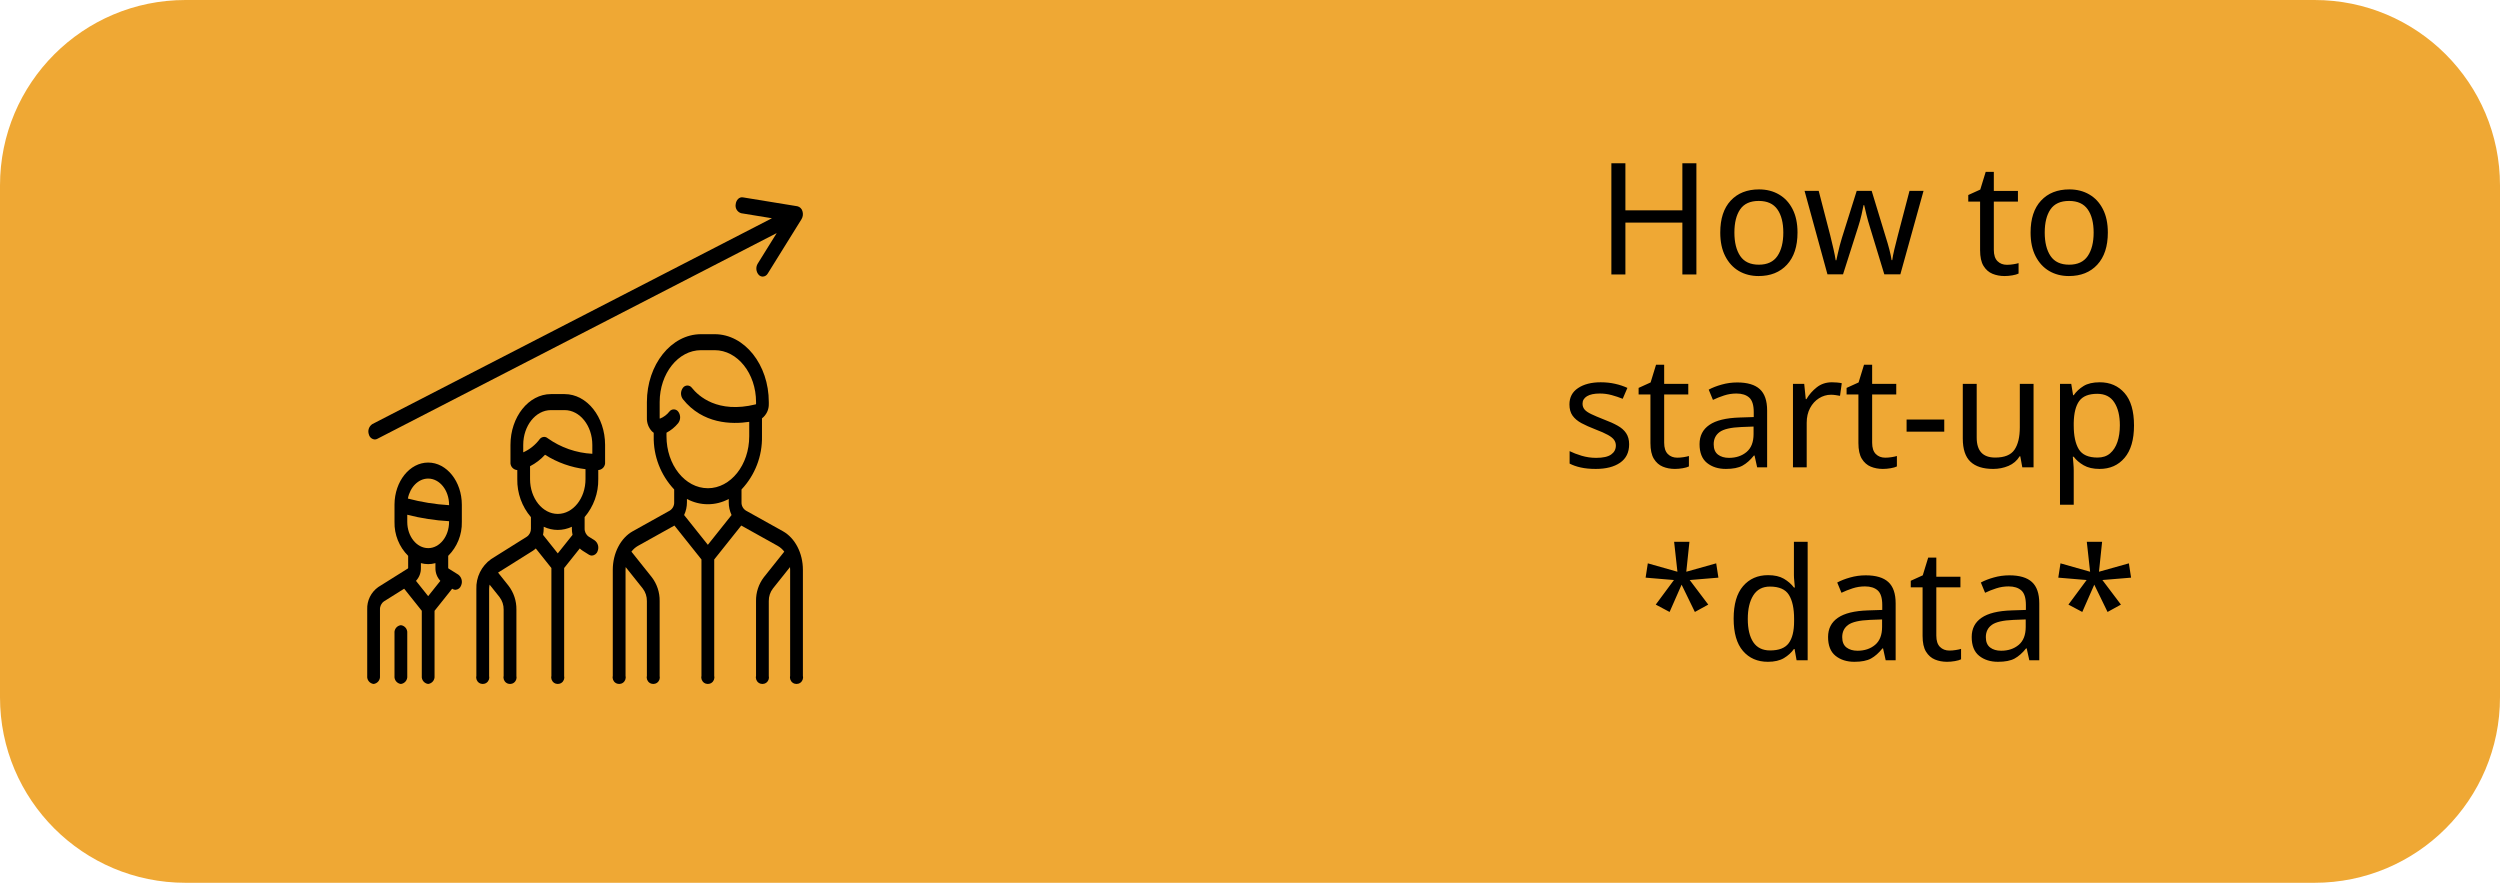
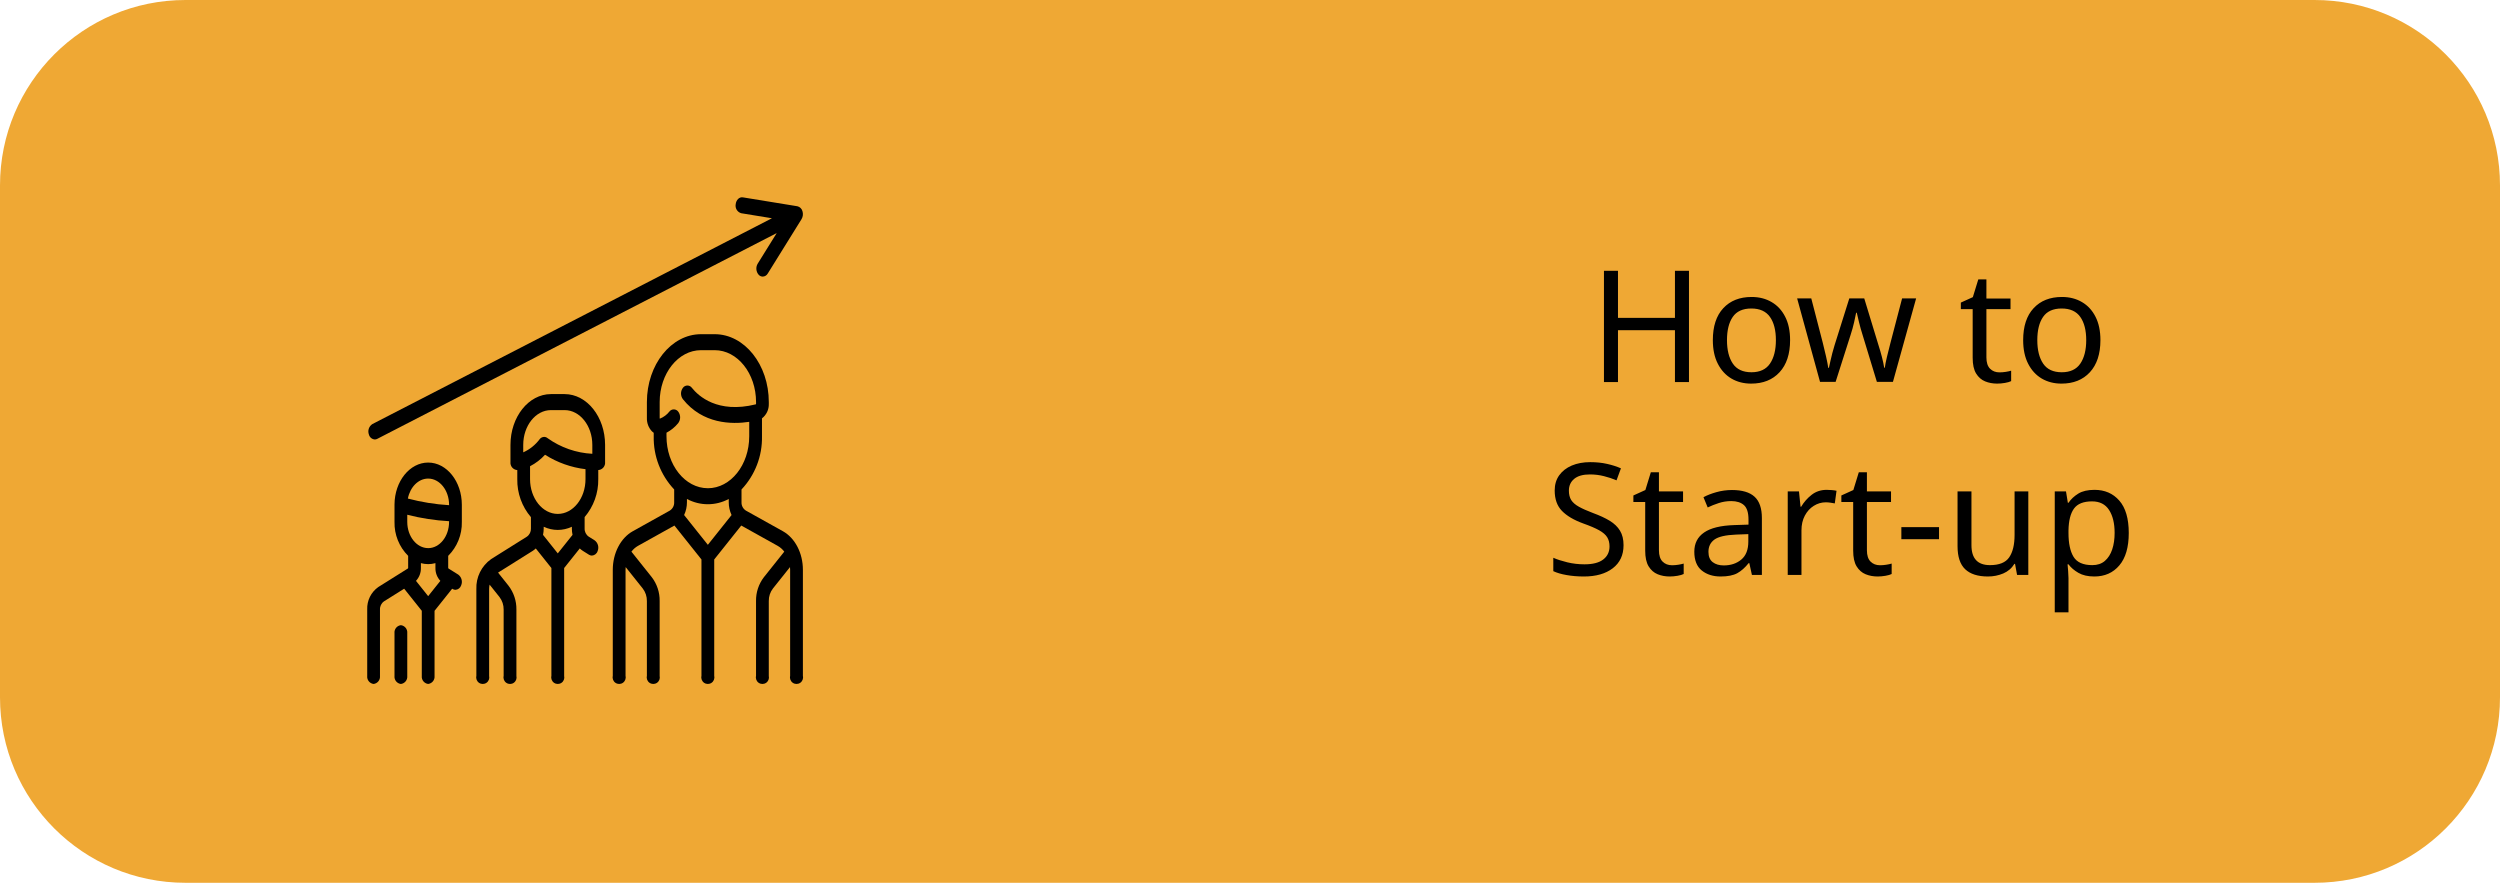
<svg xmlns="http://www.w3.org/2000/svg" width="674" height="238" viewBox="0 0 674 238">
  <g id="im6" transform="translate(-2038 -2784)">
    <g id="im6-2" data-name="im6">
      <g id="Group_176" data-name="Group 176">
        <path id="Path_274" data-name="Path 274" d="M50,0H624a50,50,0,0,1,50,50V188a50,50,0,0,1-50,50H50A50,50,0,0,1,0,188V50A50,50,0,0,1,50,0Z" transform="translate(2038 2784)" fill="#efa834" />
-         <text id="How_to_start-up_data_" data-name="How to start-up *data*" transform="translate(2419 2817)" font-size="42" font-family="Montserrat-Regular, Montserrat">
+         <text id="How_to_Start-up_" data-name="How to Start-up " transform="translate(2417 2846)" font-size="42" font-family="Montserrat-Regular, Montserrat">
          <tspan x="49.346" y="41">How to </tspan>
-           <tspan x="39.98" y="93">start-up</tspan>
-           <tspan x="60.938" y="145">*data*</tspan>
+           <tspan x="37.628" y="93">Start-up</tspan>
        </text>
        <g id="career" transform="translate(2137 2809.126)">
          <g id="Group_78" data-name="Group 78" transform="translate(66.208 64.972)">
            <g id="Group_77" data-name="Group 77">
              <path id="Path_239" data-name="Path 239" d="M334.448,209.441l-10-5.575a2.548,2.548,0,0,1-1.163-2.244v-3.444a20.282,20.282,0,0,0,5.518-14.322v-4.849a4.749,4.749,0,0,0,1.839-3.91v-.471c0-10.1-6.547-18.31-14.595-18.31H312.37c-8.048,0-14.595,8.214-14.595,18.31v4.27a5.035,5.035,0,0,0,1.373,3.627,3.407,3.407,0,0,0,.466.379v.953a20.282,20.282,0,0,0,5.517,14.321v3.445a2.549,2.549,0,0,1-1.162,2.244l-10,5.575c-3.275,1.826-5.391,5.911-5.391,10.406v28.611a1.765,1.765,0,1,0,3.441,0V219.847c0-.25.014-.5.035-.743l4.607,5.78a5.4,5.4,0,0,1,1.112,3.368v20.205a1.765,1.765,0,1,0,3.441,0V228.253a10.3,10.3,0,0,0-2.12-6.421l-5.493-6.891a5.819,5.819,0,0,1,1.764-1.555l9.83-5.481,7.29,9.146v31.407a1.765,1.765,0,1,0,3.441,0V217.051l7.29-9.146,9.83,5.481a5.818,5.818,0,0,1,1.764,1.555l-5.493,6.891a10.3,10.3,0,0,0-2.12,6.421v20.205a1.765,1.765,0,1,0,3.441,0V228.253a5.4,5.4,0,0,1,1.112-3.368l4.607-5.78c.021.245.035.492.035.742v28.611a1.765,1.765,0,1,0,3.441,0V219.847C339.839,215.352,337.723,211.267,334.448,209.441ZM314.21,213.1l-6.4-8.025a8.1,8.1,0,0,0,.761-3.457v-.878a11.884,11.884,0,0,0,11.271,0v.878a8.1,8.1,0,0,0,.761,3.457Zm0-15.257c-6.15,0-11.153-6.277-11.153-13.992v-.971a10.25,10.25,0,0,0,3.125-2.545,2.562,2.562,0,0,0,.1-3.05,1.488,1.488,0,0,0-2.432-.122,6.069,6.069,0,0,1-2.555,1.914.229.229,0,0,1-.046.011.536.536,0,0,1-.029-.2v-4.27c0-7.715,5-13.992,11.153-13.992h3.678c6.15,0,11.153,6.277,11.153,13.992v.471a.14.14,0,0,1-.078.142c-10.3,2.553-15.472-2.259-17.216-4.446a1.487,1.487,0,0,0-2.433,0,2.563,2.563,0,0,0,0,3.053c5.343,6.7,13.14,6.824,17.887,6.109v3.9C325.363,191.57,320.359,197.847,314.209,197.847Z" transform="translate(-288.58 -156.317)" />
            </g>
          </g>
          <g id="Group_80" data-name="Group 80" transform="translate(29.426 81.122)">
            <g id="Group_79" data-name="Group 79">
              <path id="Path_240" data-name="Path 240" d="M152.049,212.429h-3.678c-6.019,0-10.916,6.144-10.916,13.7v4.614a1.977,1.977,0,0,0,1.721,2.159c.014,0,.056,0,.118,0v2.46a15.361,15.361,0,0,0,3.678,10.239v3.059a2.565,2.565,0,0,1-1.082,2.2l-9.63,6.04a9.483,9.483,0,0,0-4,8.122V288.42a1.765,1.765,0,1,0,3.441,0V265.011a5.972,5.972,0,0,1,.126-1.216l2.677,3.359a5.4,5.4,0,0,1,1.112,3.368v17.9a1.765,1.765,0,1,0,3.441,0v-17.9a10.3,10.3,0,0,0-2.12-6.421l-2.826-3.546,9.318-5.845a5.458,5.458,0,0,0,.853-.668l4.207,5.278v29.1a1.765,1.765,0,1,0,3.441,0v-29.1l4.207-5.278a5.429,5.429,0,0,0,.853.668l1.645,1.032a1.435,1.435,0,0,0,.768.228,1.725,1.725,0,0,0,1.54-1.194,2.439,2.439,0,0,0-.77-2.9l-1.644-1.032a2.565,2.565,0,0,1-1.082-2.2v-3.059a15.362,15.362,0,0,0,3.678-10.239V232.9h.118a1.977,1.977,0,0,0,1.721-2.159v-4.614C162.965,218.573,158.068,212.429,152.049,212.429Zm-1.839,42.944-3.976-4.988a8.487,8.487,0,0,0,.18-1.732v-.46a8.85,8.85,0,0,0,7.593,0v.46a8.467,8.467,0,0,0,.18,1.732Zm7.475-20.019c0,5.171-3.353,9.378-7.475,9.378s-7.475-4.207-7.475-9.378v-3.48a14.392,14.392,0,0,0,4.038-3.092,26.2,26.2,0,0,0,10.912,3.892Zm1.839-6.831a22.763,22.763,0,0,1-12.038-4.194,1.48,1.48,0,0,0-.954-.363,1.563,1.563,0,0,0-1.217.632,11.244,11.244,0,0,1-4.419,3.538v-2.012h0c0-5.171,3.353-9.378,7.475-9.378h3.678c4.122,0,7.475,4.207,7.475,9.378Z" transform="translate(-128.259 -212.429)" />
            </g>
          </g>
          <g id="Group_82" data-name="Group 82" transform="translate(0 99.58)">
            <g id="Group_81" data-name="Group 81">
              <path id="Path_241" data-name="Path 241" d="M25.511,292.56v-4.614c0-6.279-4.072-11.388-9.077-11.388-4.979,0-9.033,5.056-9.075,11.29,0,.008,0,.016,0,.024,0,.025,0,.049,0,.074v4.615a12.514,12.514,0,0,0,3.678,9.148v3.27a.155.155,0,0,1-.065.133L2.984,310.12A7.074,7.074,0,0,0,0,316.178v17.913a1.977,1.977,0,0,0,1.721,2.159,1.977,1.977,0,0,0,1.721-2.159V316.178a2.566,2.566,0,0,1,1.082-2.2l5.44-3.412,4.749,5.958v17.564a1.977,1.977,0,0,0,1.721,2.159,1.977,1.977,0,0,0,1.721-2.159V316.527l4.75-5.959.114.072a1.436,1.436,0,0,0,.768.228,1.725,1.725,0,0,0,1.54-1.194,2.439,2.439,0,0,0-.769-2.9L21.9,305.111a.155.155,0,0,1-.066-.133v-3.27A12.514,12.514,0,0,0,25.511,292.56Zm-9.077-11.685c3.108,0,5.636,3.172,5.636,7.07v.105a56.557,56.557,0,0,1-11.109-1.789C11.564,283.174,13.789,280.875,16.434,280.875Zm0,31.7-3.285-4.122a4.935,4.935,0,0,0,1.328-3.481v-1.3a7.239,7.239,0,0,0,3.915,0v1.3a4.936,4.936,0,0,0,1.328,3.481Zm0-12.949c-3.108,0-5.636-3.172-5.636-7.07v-1.928a57.9,57.9,0,0,0,11.272,1.739v.188C22.069,296.459,19.541,299.631,16.434,299.631Z" transform="translate(0 -276.558)" />
            </g>
          </g>
          <g id="Group_84" data-name="Group 84" transform="translate(7.356 143.419)">
            <g id="Group_83" data-name="Group 83">
              <path id="Path_242" data-name="Path 242" d="M33.785,428.865a1.977,1.977,0,0,0-1.721,2.159V442.56a1.977,1.977,0,0,0,1.721,2.159,1.977,1.977,0,0,0,1.721-2.159V431.024A1.977,1.977,0,0,0,33.785,428.865Z" transform="translate(-32.064 -428.865)" />
            </g>
          </g>
          <g id="Group_86" data-name="Group 86" transform="translate(0.325 28.054)">
            <g id="Group_85" data-name="Group 85">
              <path id="Path_243" data-name="Path 243" d="M118.428,31.8a1.835,1.835,0,0,0-1.369-1.321l-14.7-2.4c-.942-.155-1.806.68-1.928,1.862a2.118,2.118,0,0,0,1.484,2.419l8.291,1.354L2.482,89.2a2.38,2.38,0,0,0-.938,2.817,1.765,1.765,0,0,0,1.592,1.339,1.418,1.418,0,0,0,.653-.162l107.7-55.48-5.124,8.248a2.545,2.545,0,0,0,.3,3.03,1.506,1.506,0,0,0,1.056.456,1.62,1.62,0,0,0,1.358-.832l9.114-14.673A2.616,2.616,0,0,0,118.428,31.8Z" transform="translate(-1.415 -28.054)" />
            </g>
          </g>
        </g>
      </g>
    </g>
  </g>
</svg>
